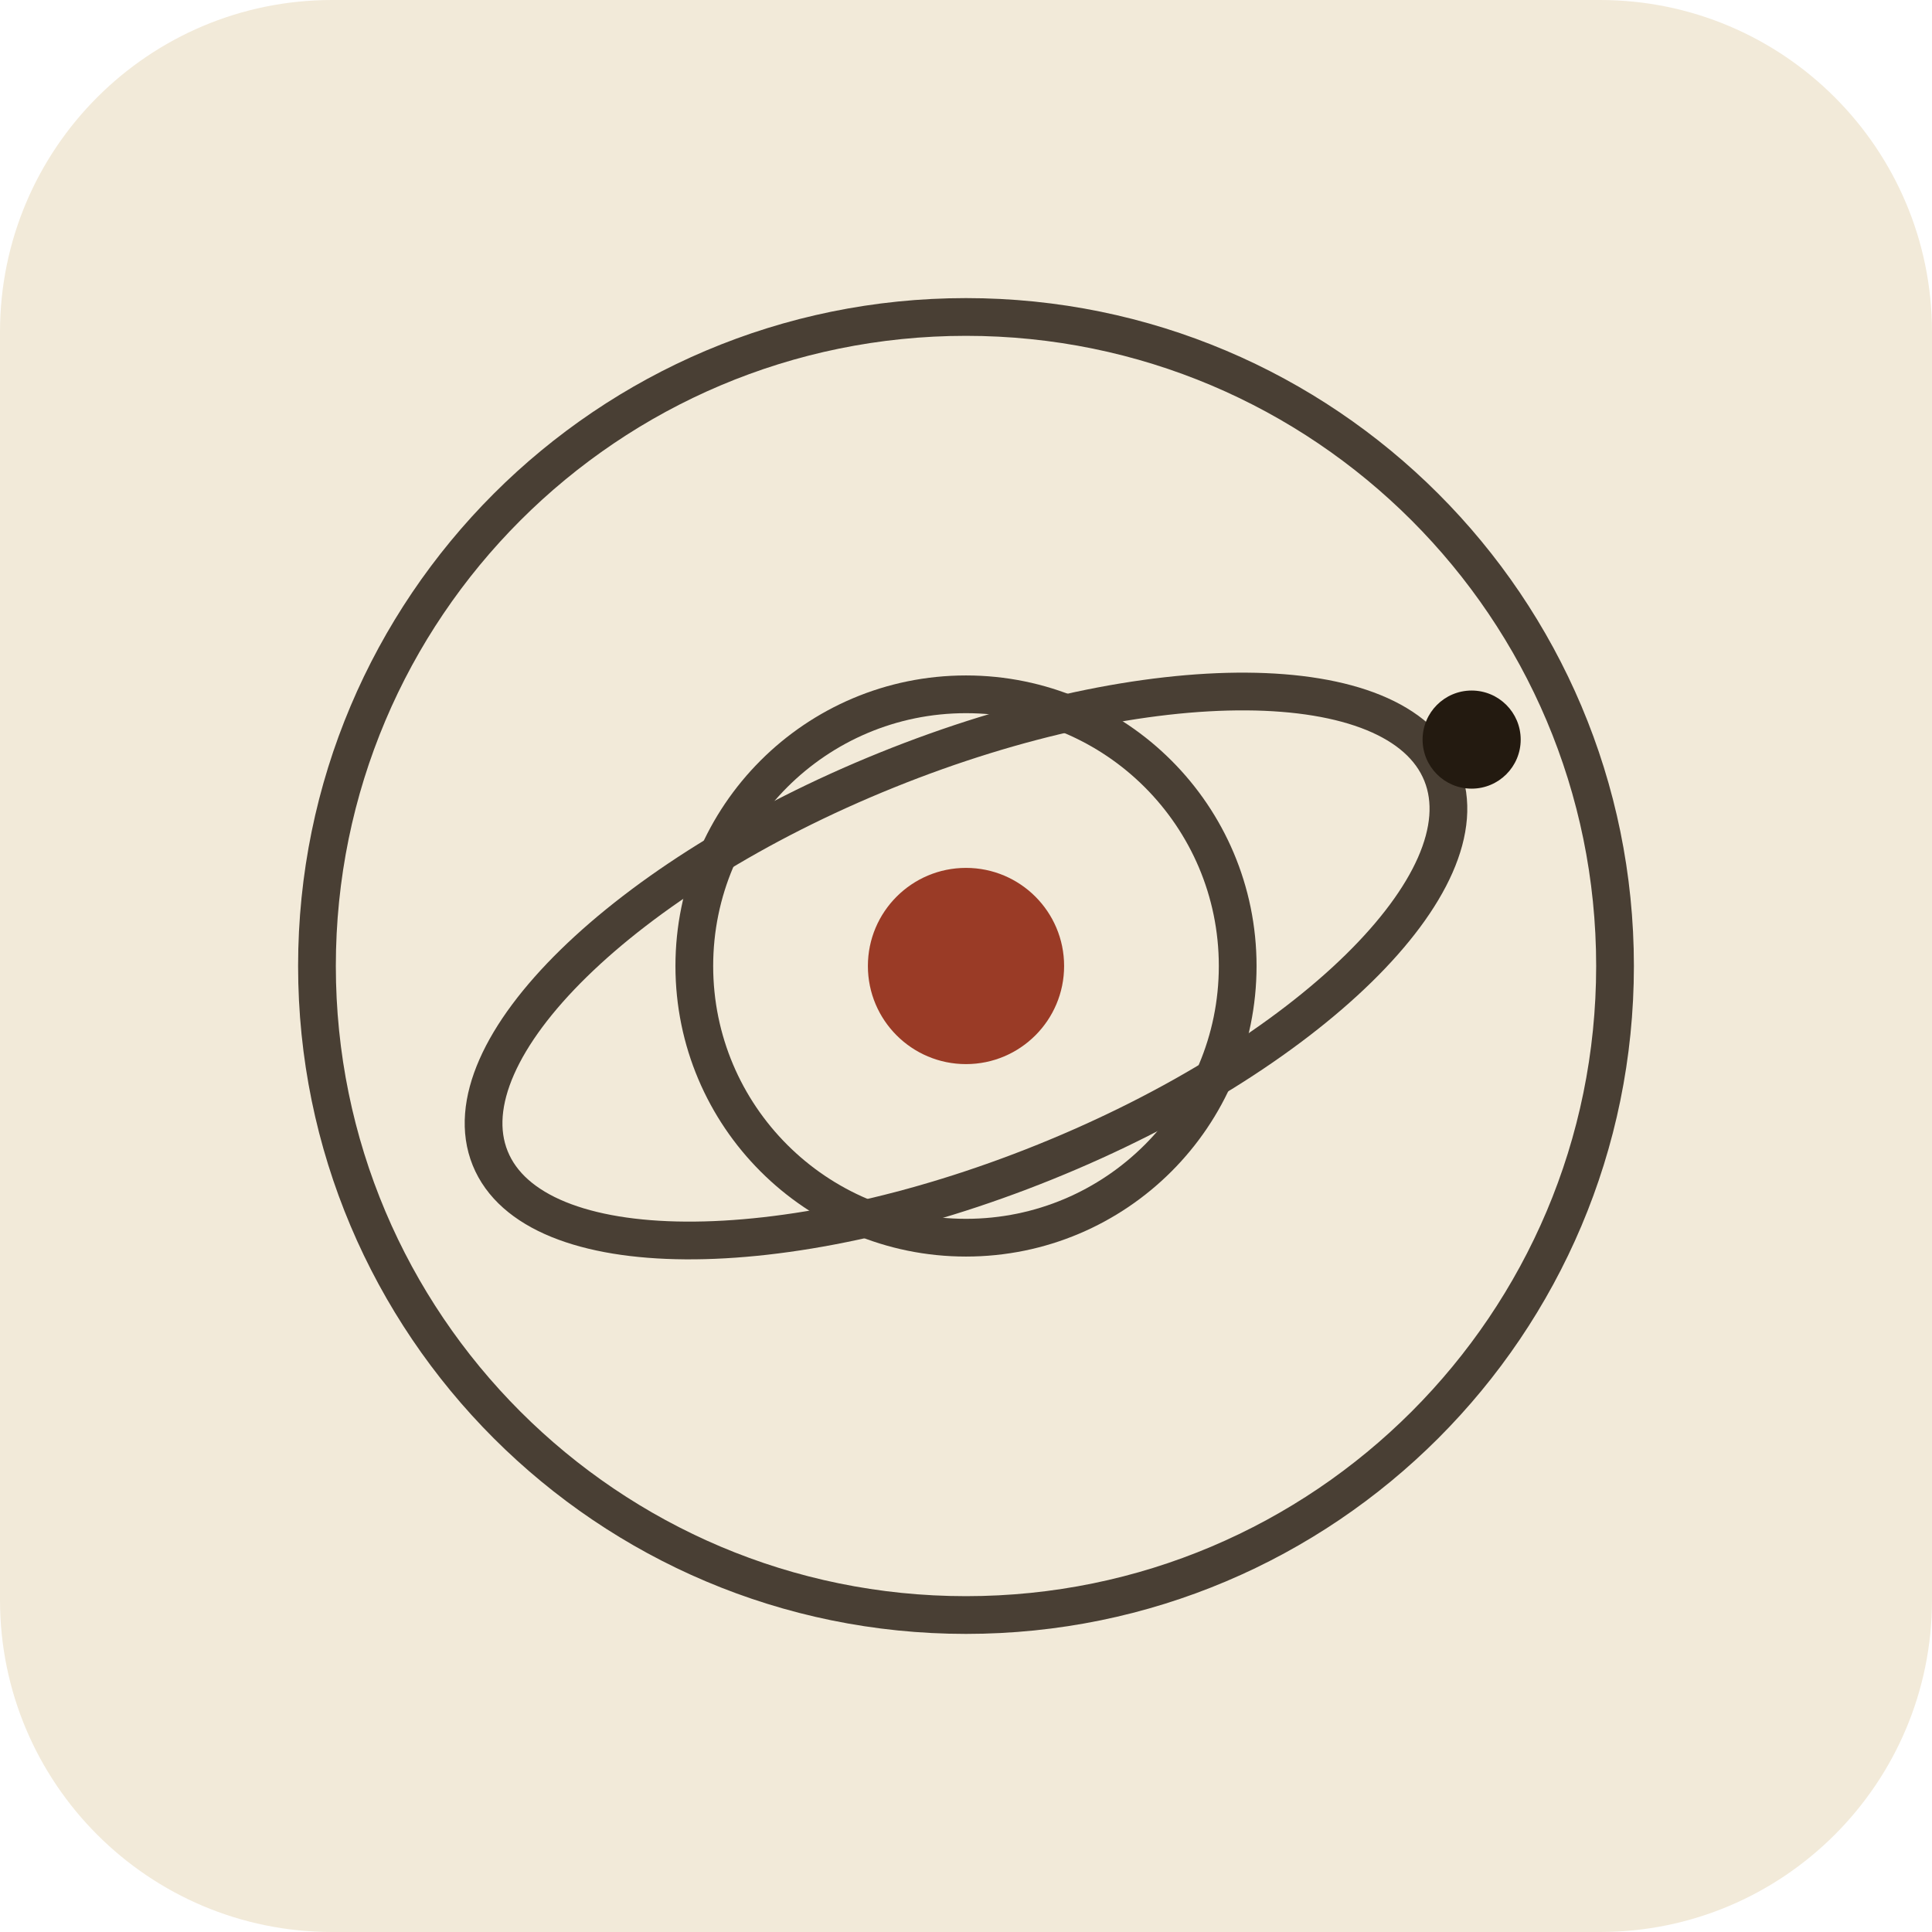
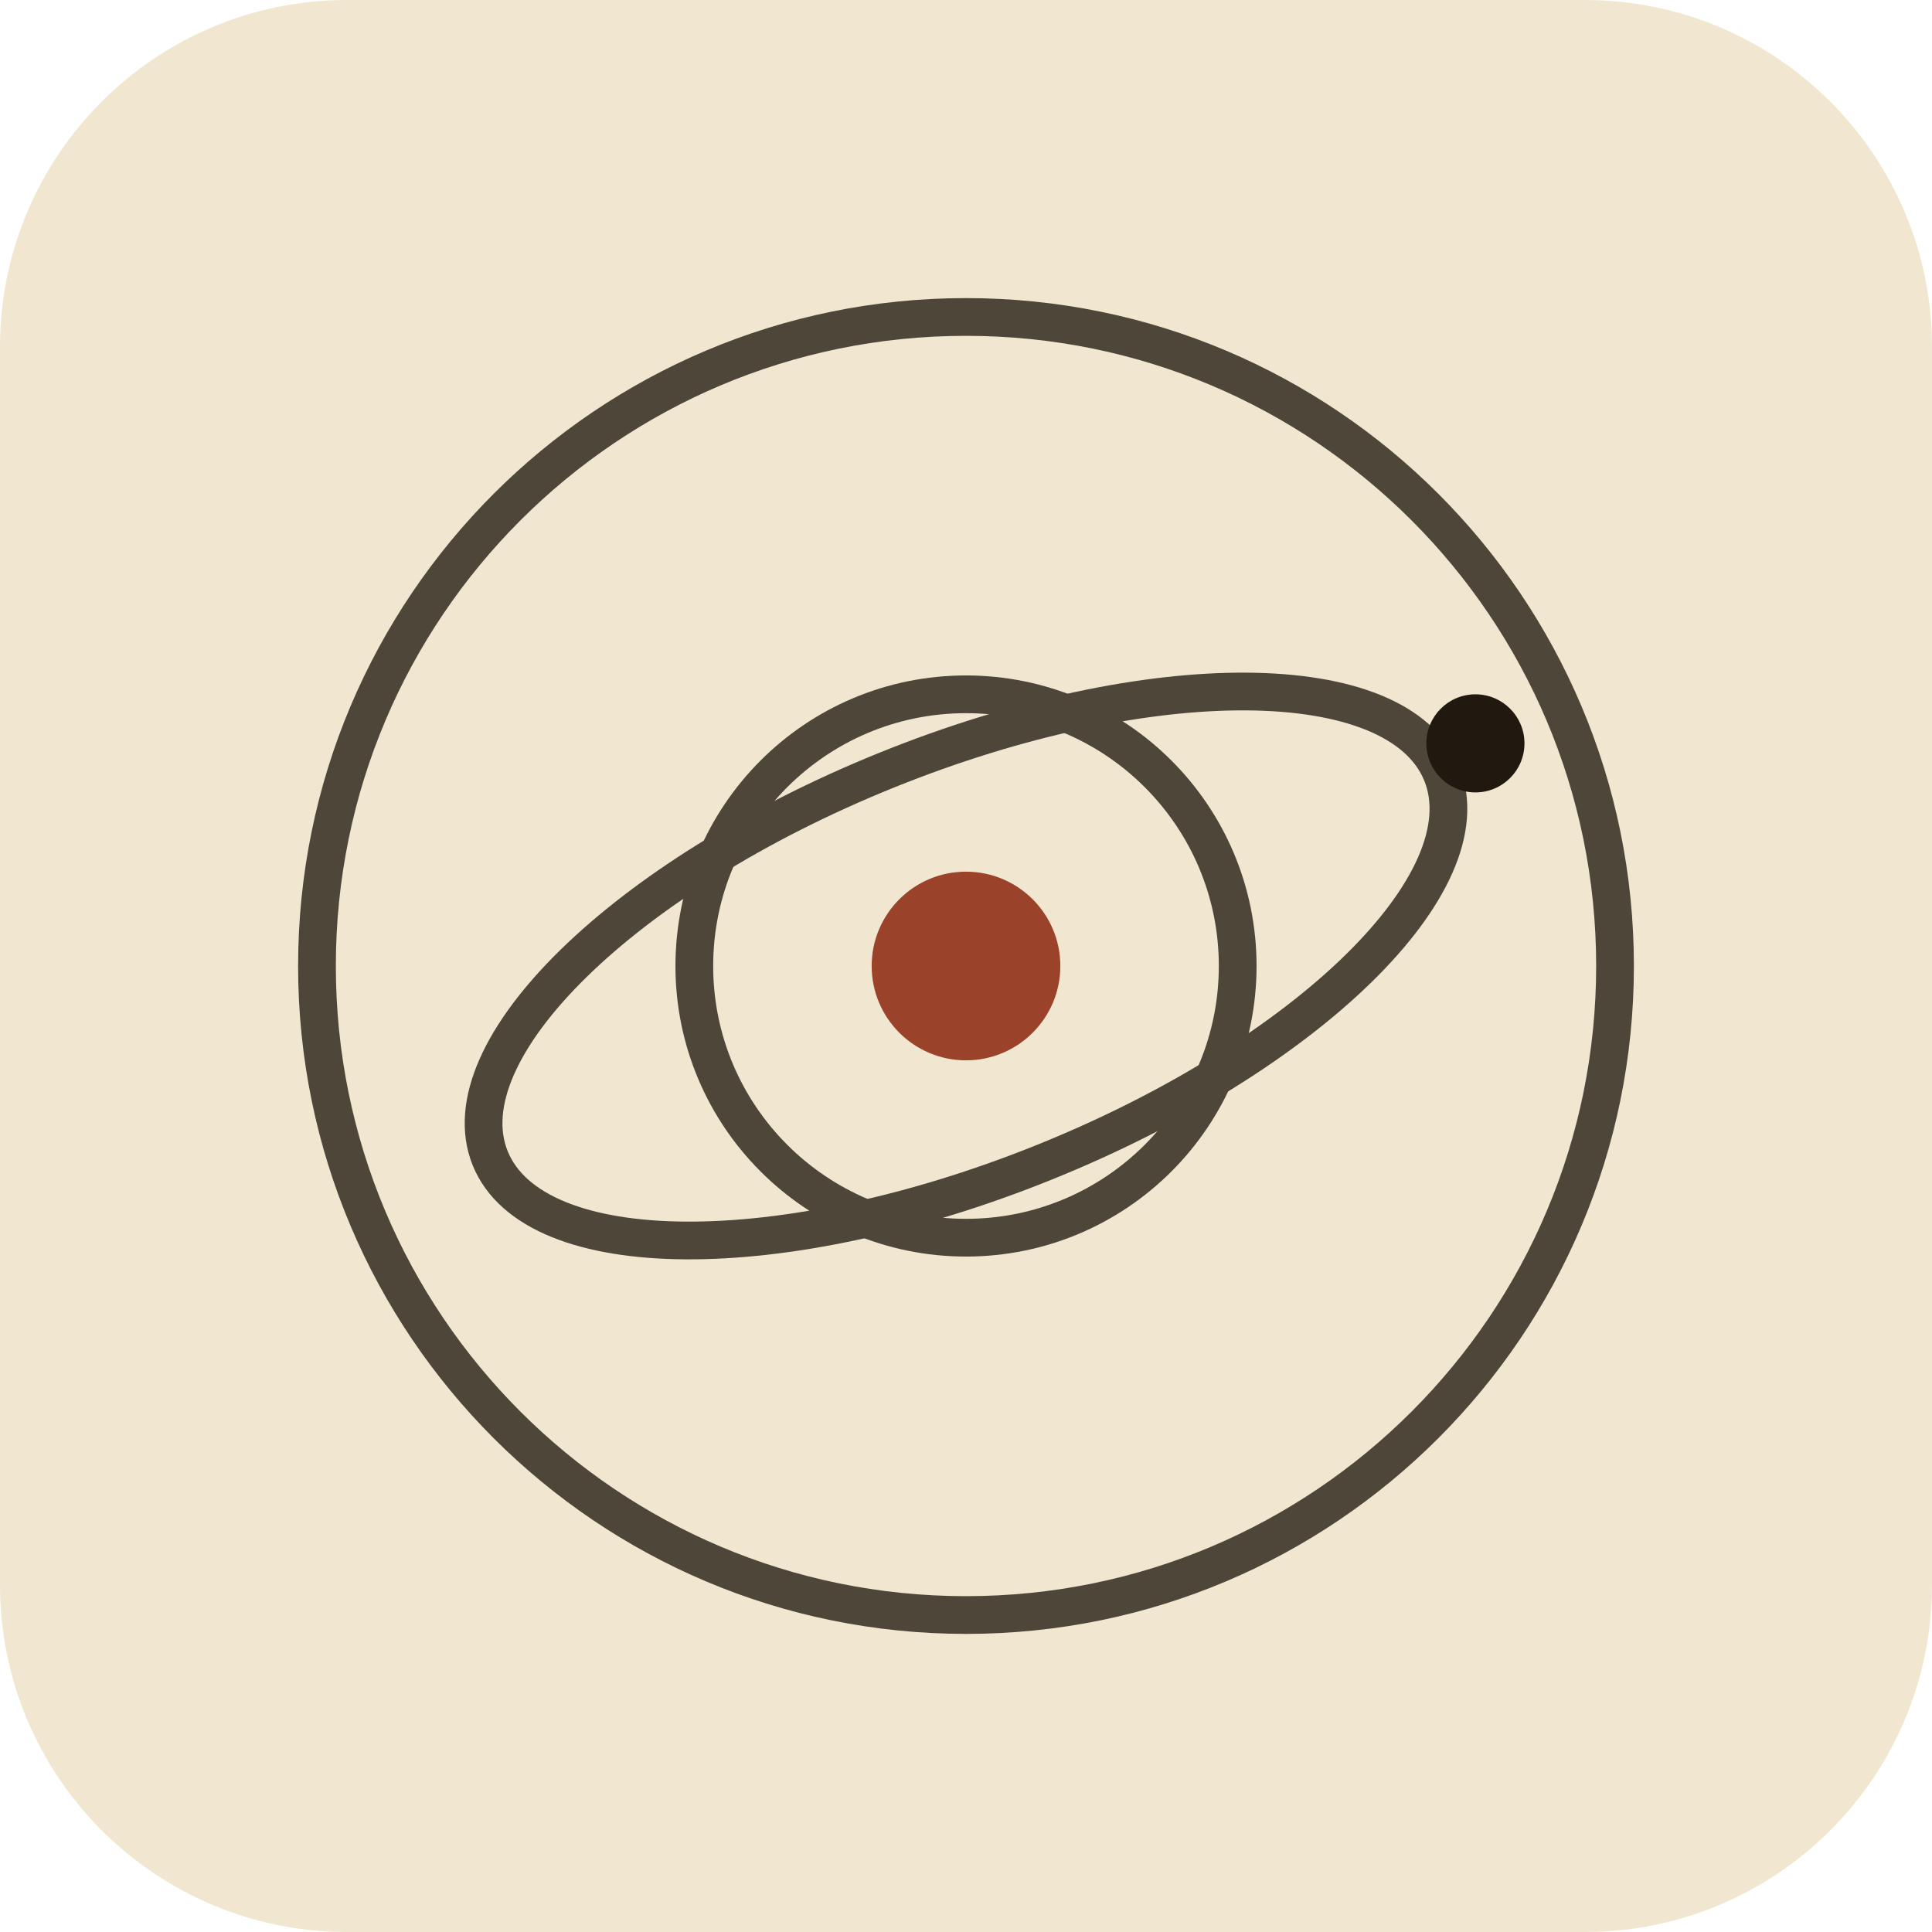
<svg xmlns="http://www.w3.org/2000/svg" viewBox="0 0 512 512">
-   <rect width="512" height="512" rx="88" fill="#f2ead9" />
-   <g fill="none" stroke="#231a10" stroke-width="10" opacity=".82">
+   <rect width="512" height="512" rx="92" fill="#f1e7d1" />
+   <g fill="none" stroke="#21180f" stroke-width="10" opacity=".78">
    <circle cx="256" cy="256" r="172" />
    <ellipse cx="256" cy="256" rx="136" ry="56" transform="rotate(-22 256 256)" />
    <circle cx="256" cy="256" r="72" />
  </g>
-   <circle cx="256" cy="256" r="26" fill="#9a3b26" />
-   <circle cx="390" cy="196" r="13" fill="#231a10" />
+   <circle cx="256" cy="256" r="25" fill="#9b432a" />
+   <circle cx="391" cy="197" r="13" fill="#21180f" />
</svg>
